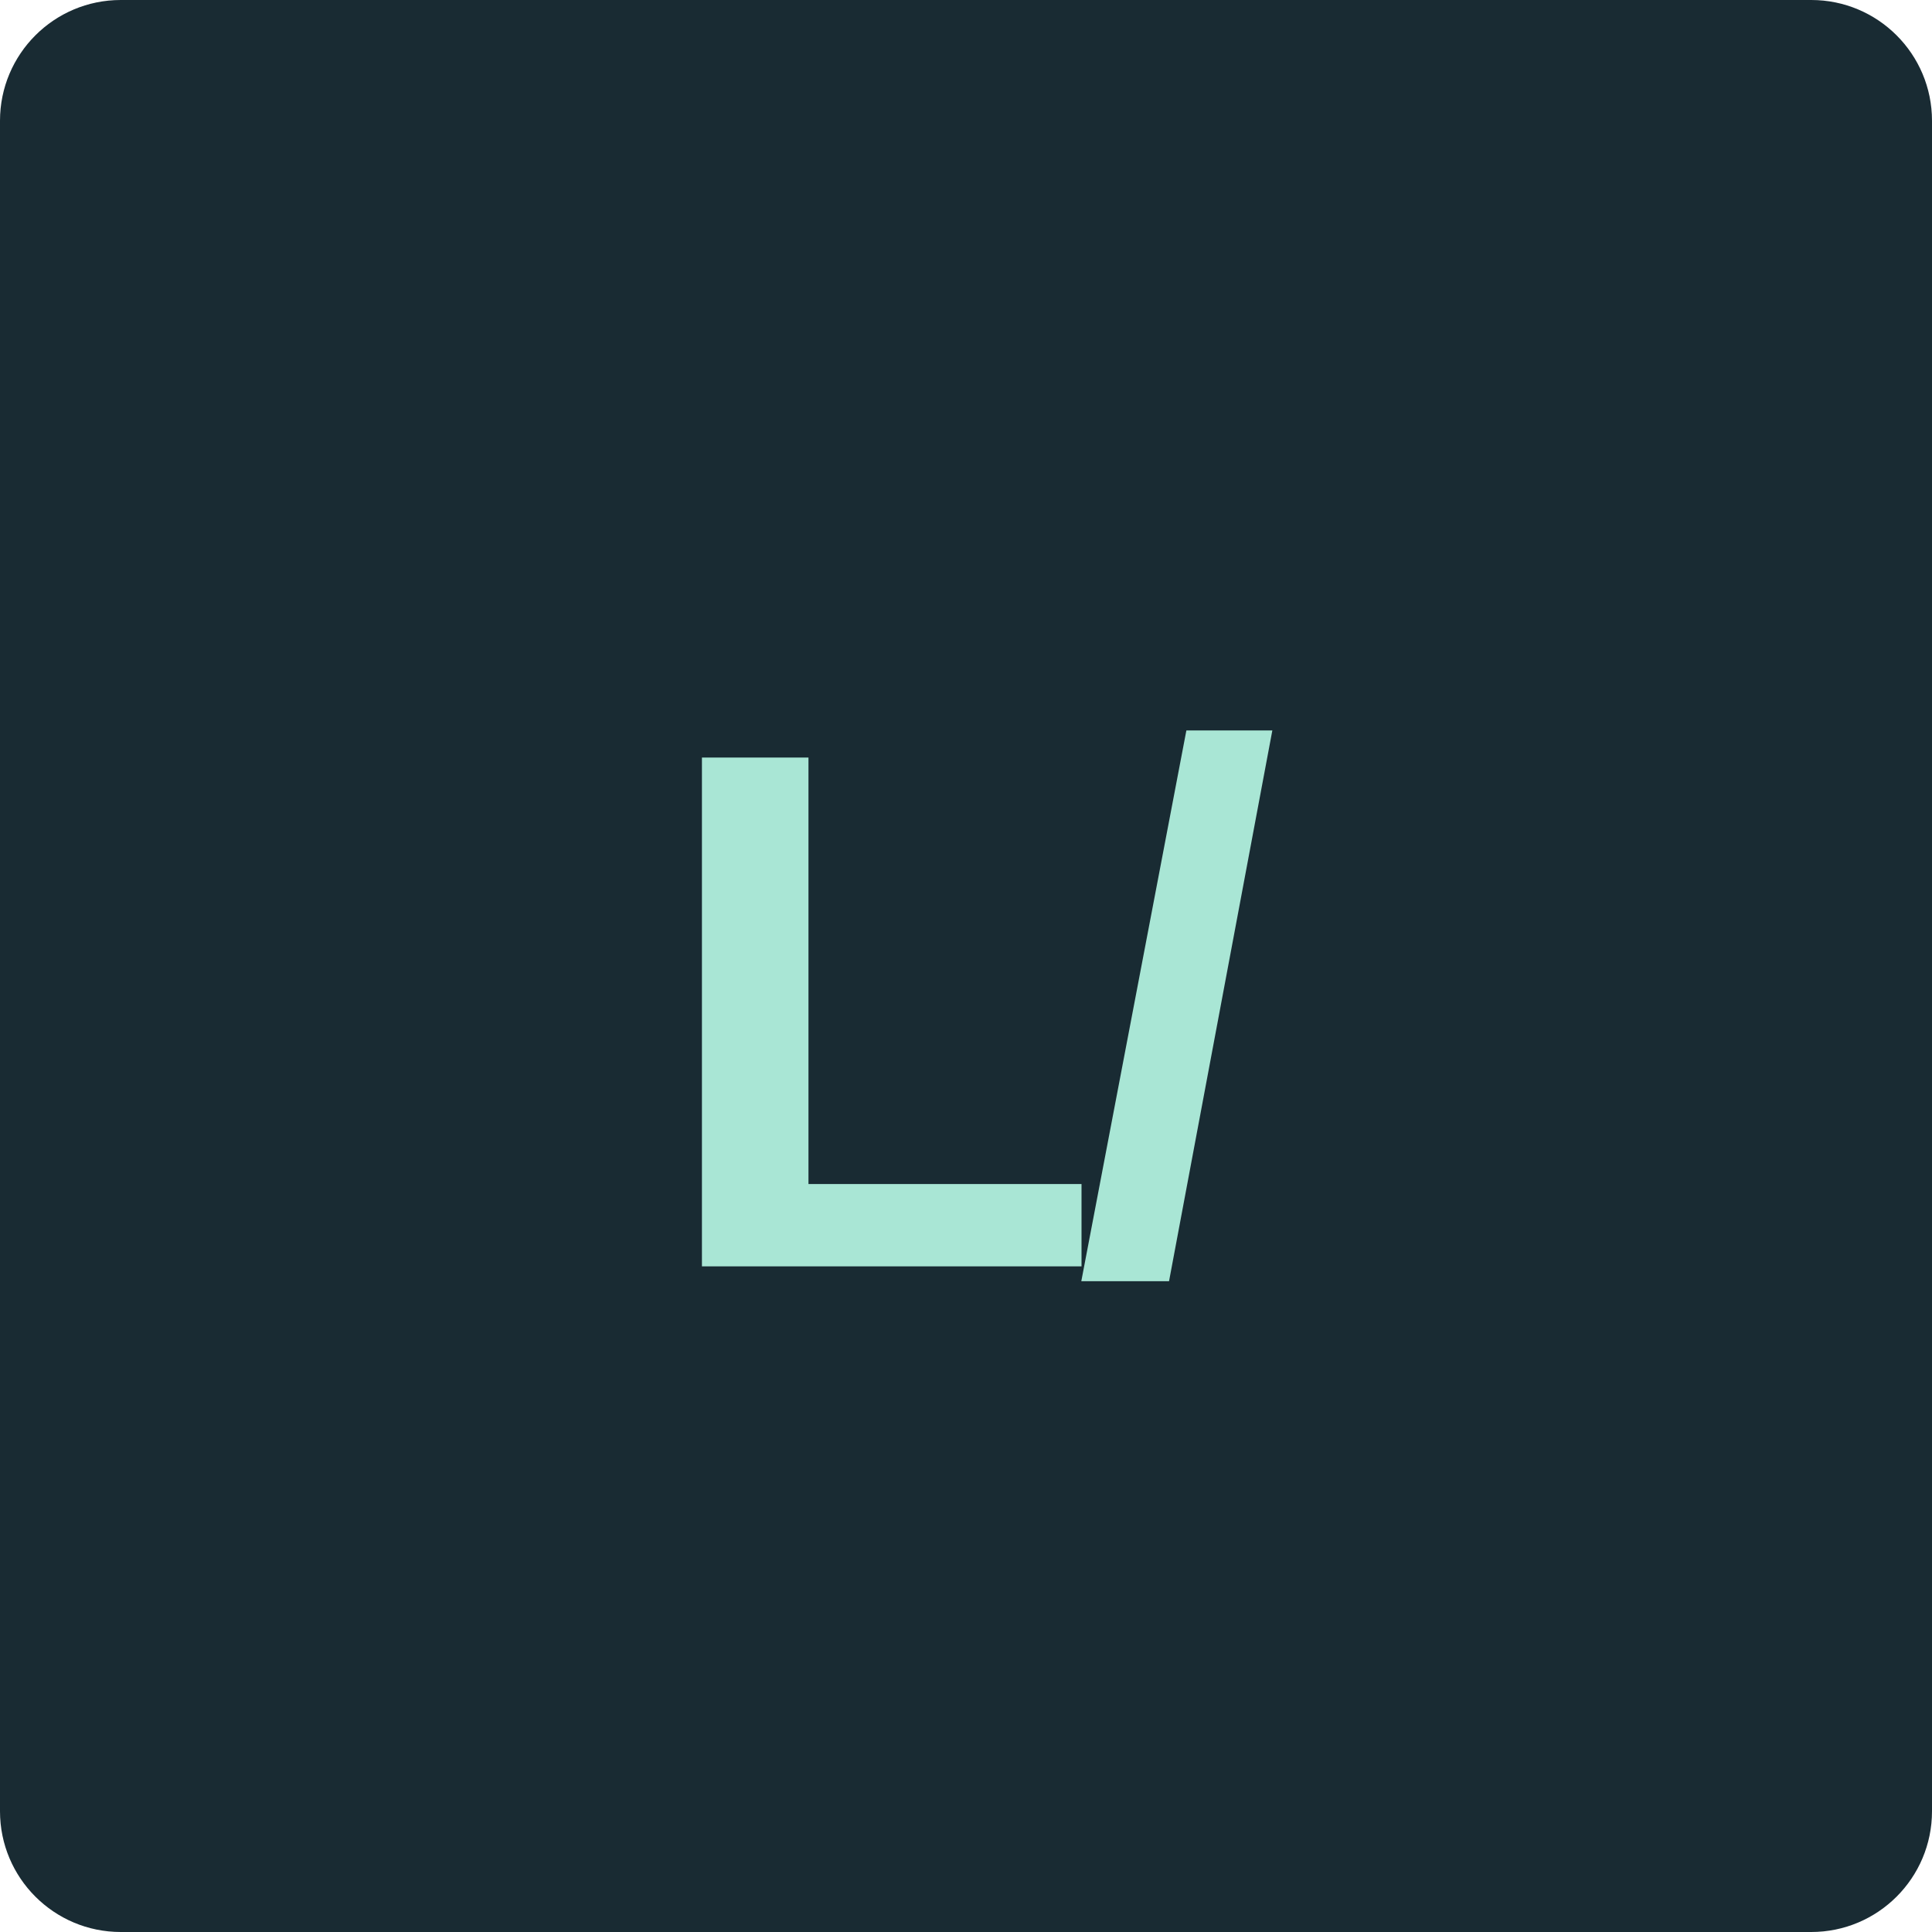
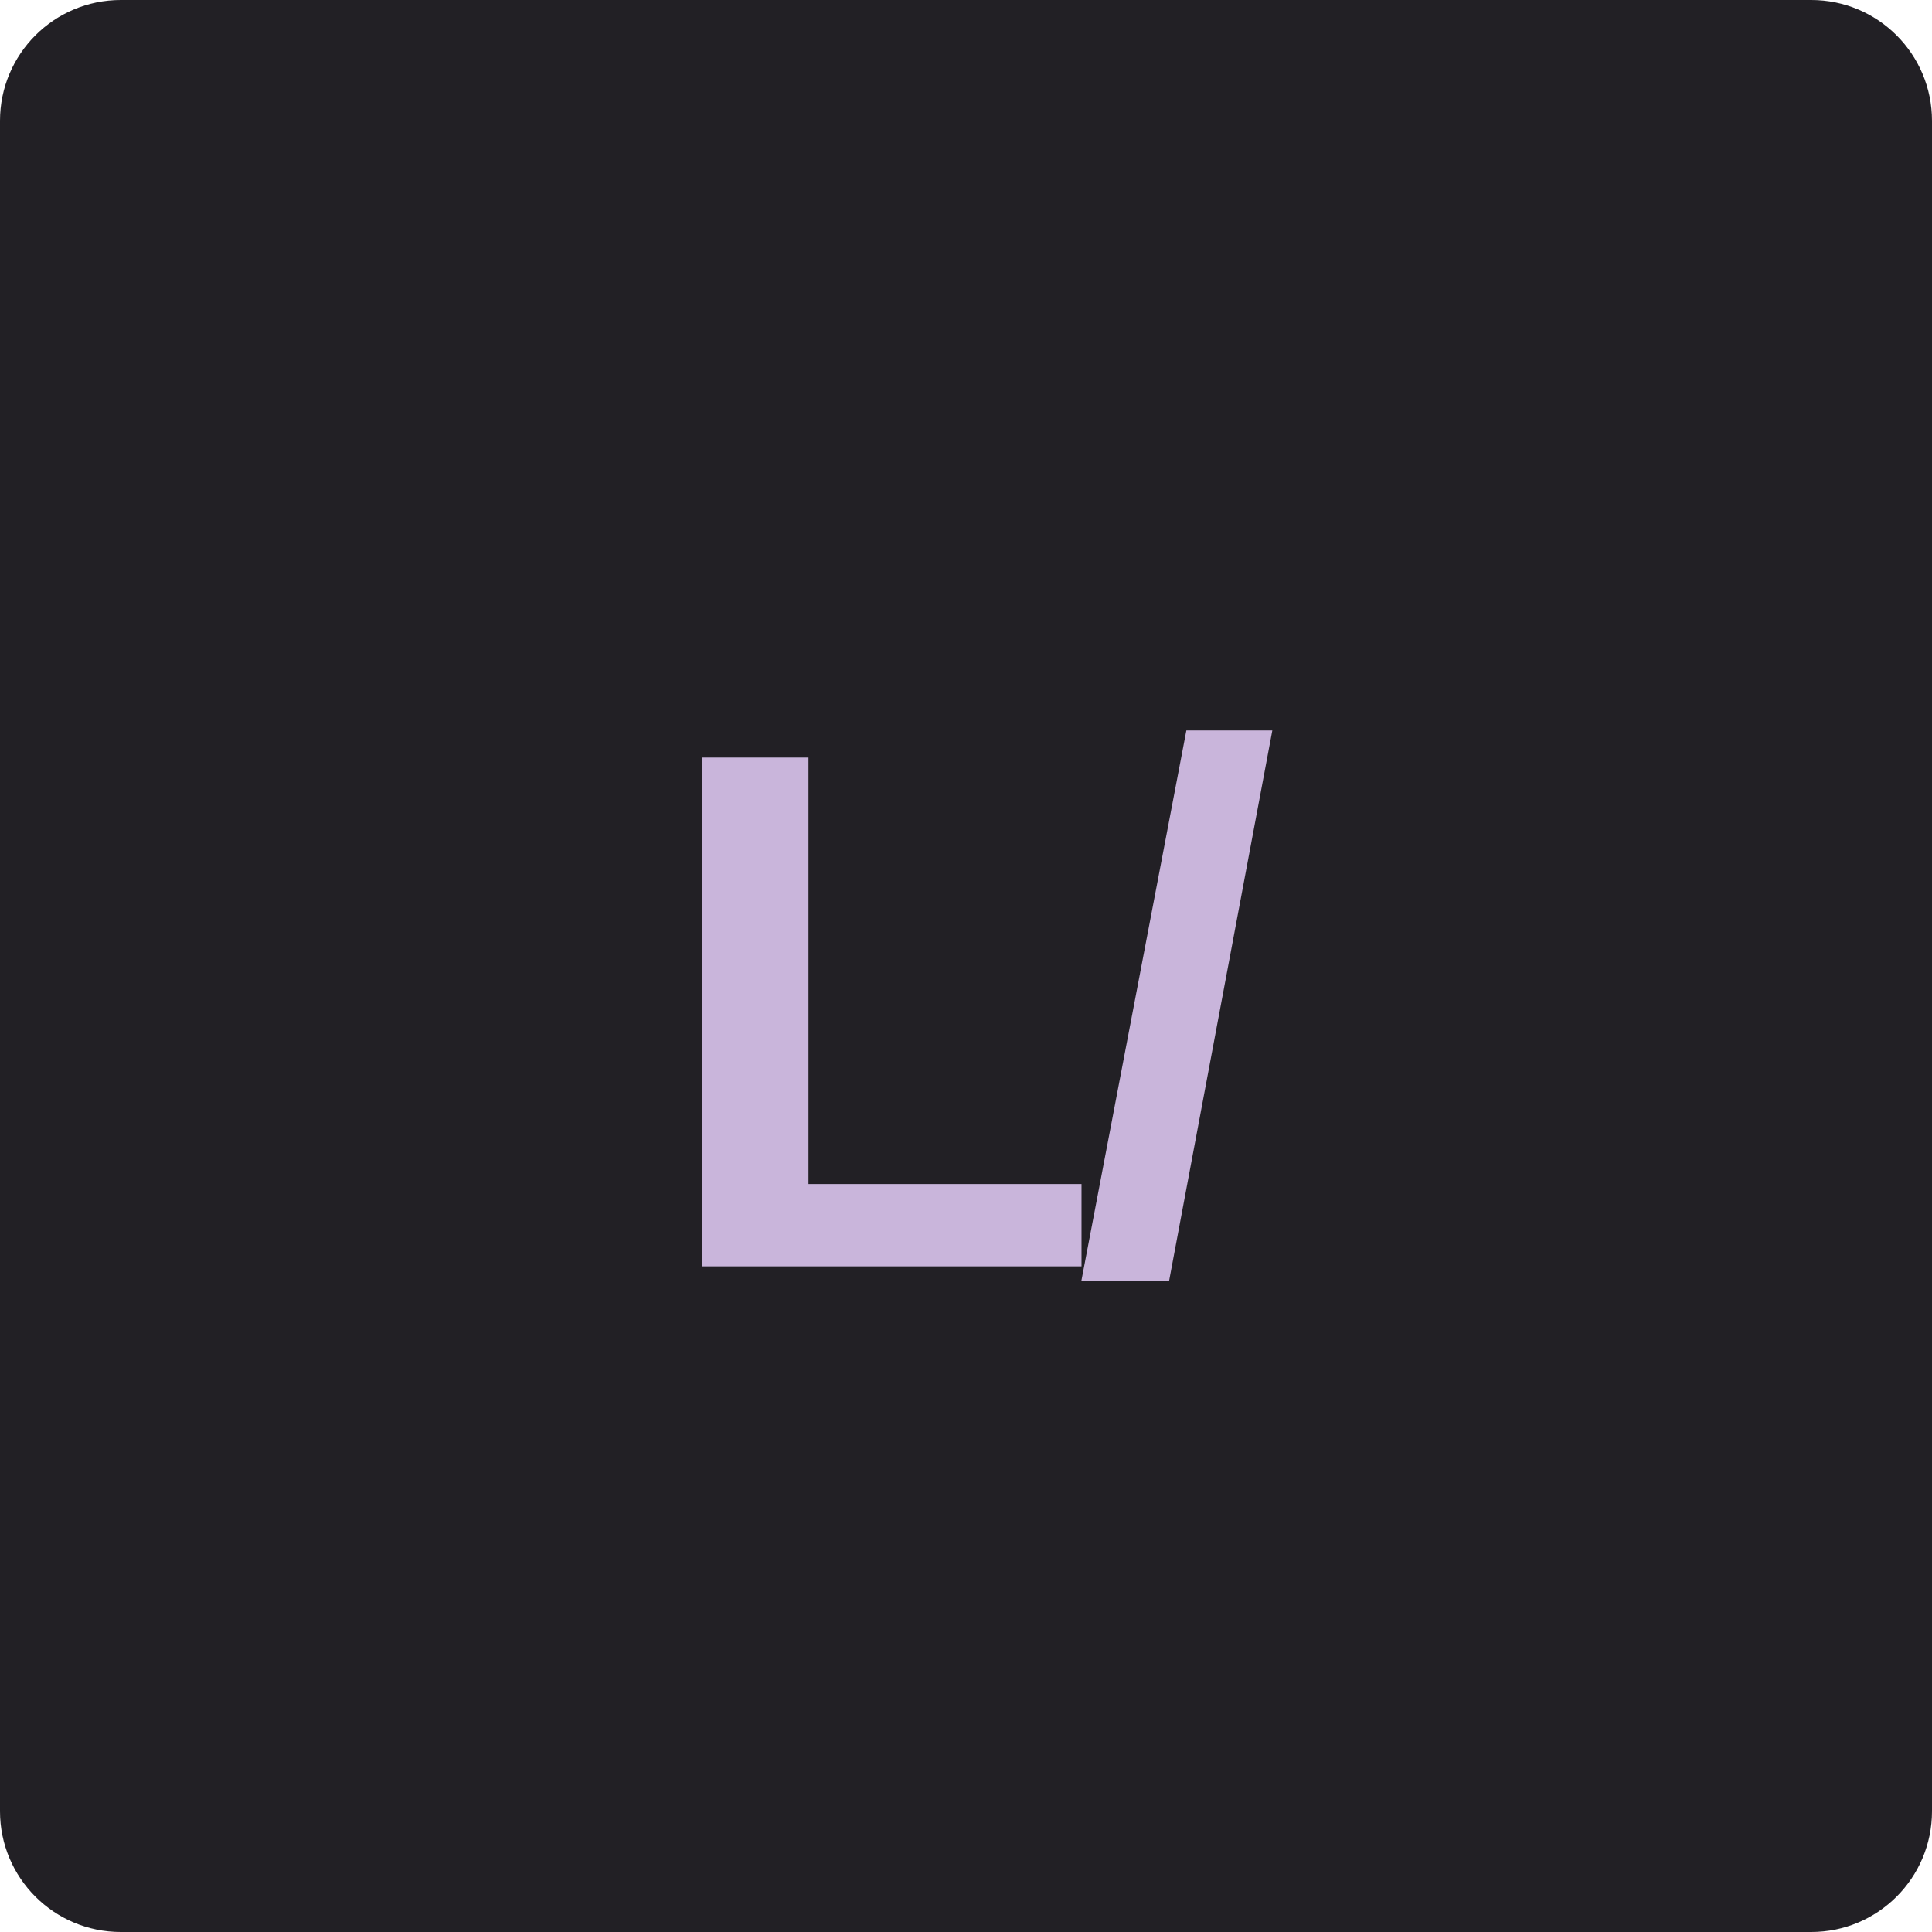
<svg xmlns="http://www.w3.org/2000/svg" viewBox="0 0 512 512" role="img" aria-labelledby="title desc">
-   <rect width="512" height="512" rx="32" fill="#192B33" />
-   <text x="256" y="280" font-family="Arial, Helvetica, sans-serif" font-size="196" font-weight="700" text-anchor="middle" dominant-baseline="middle" letter-spacing="-8" fill="#A9E6D5">L/</text>
+   <rect width="512" height="512" rx="32" fill="#222025" />
+   <text x="256" y="280" font-family="Arial, Helvetica, sans-serif" font-size="196" font-weight="700" text-anchor="middle" dominant-baseline="middle" letter-spacing="-8" fill="#C9B5DB">L/</text>
</svg>
